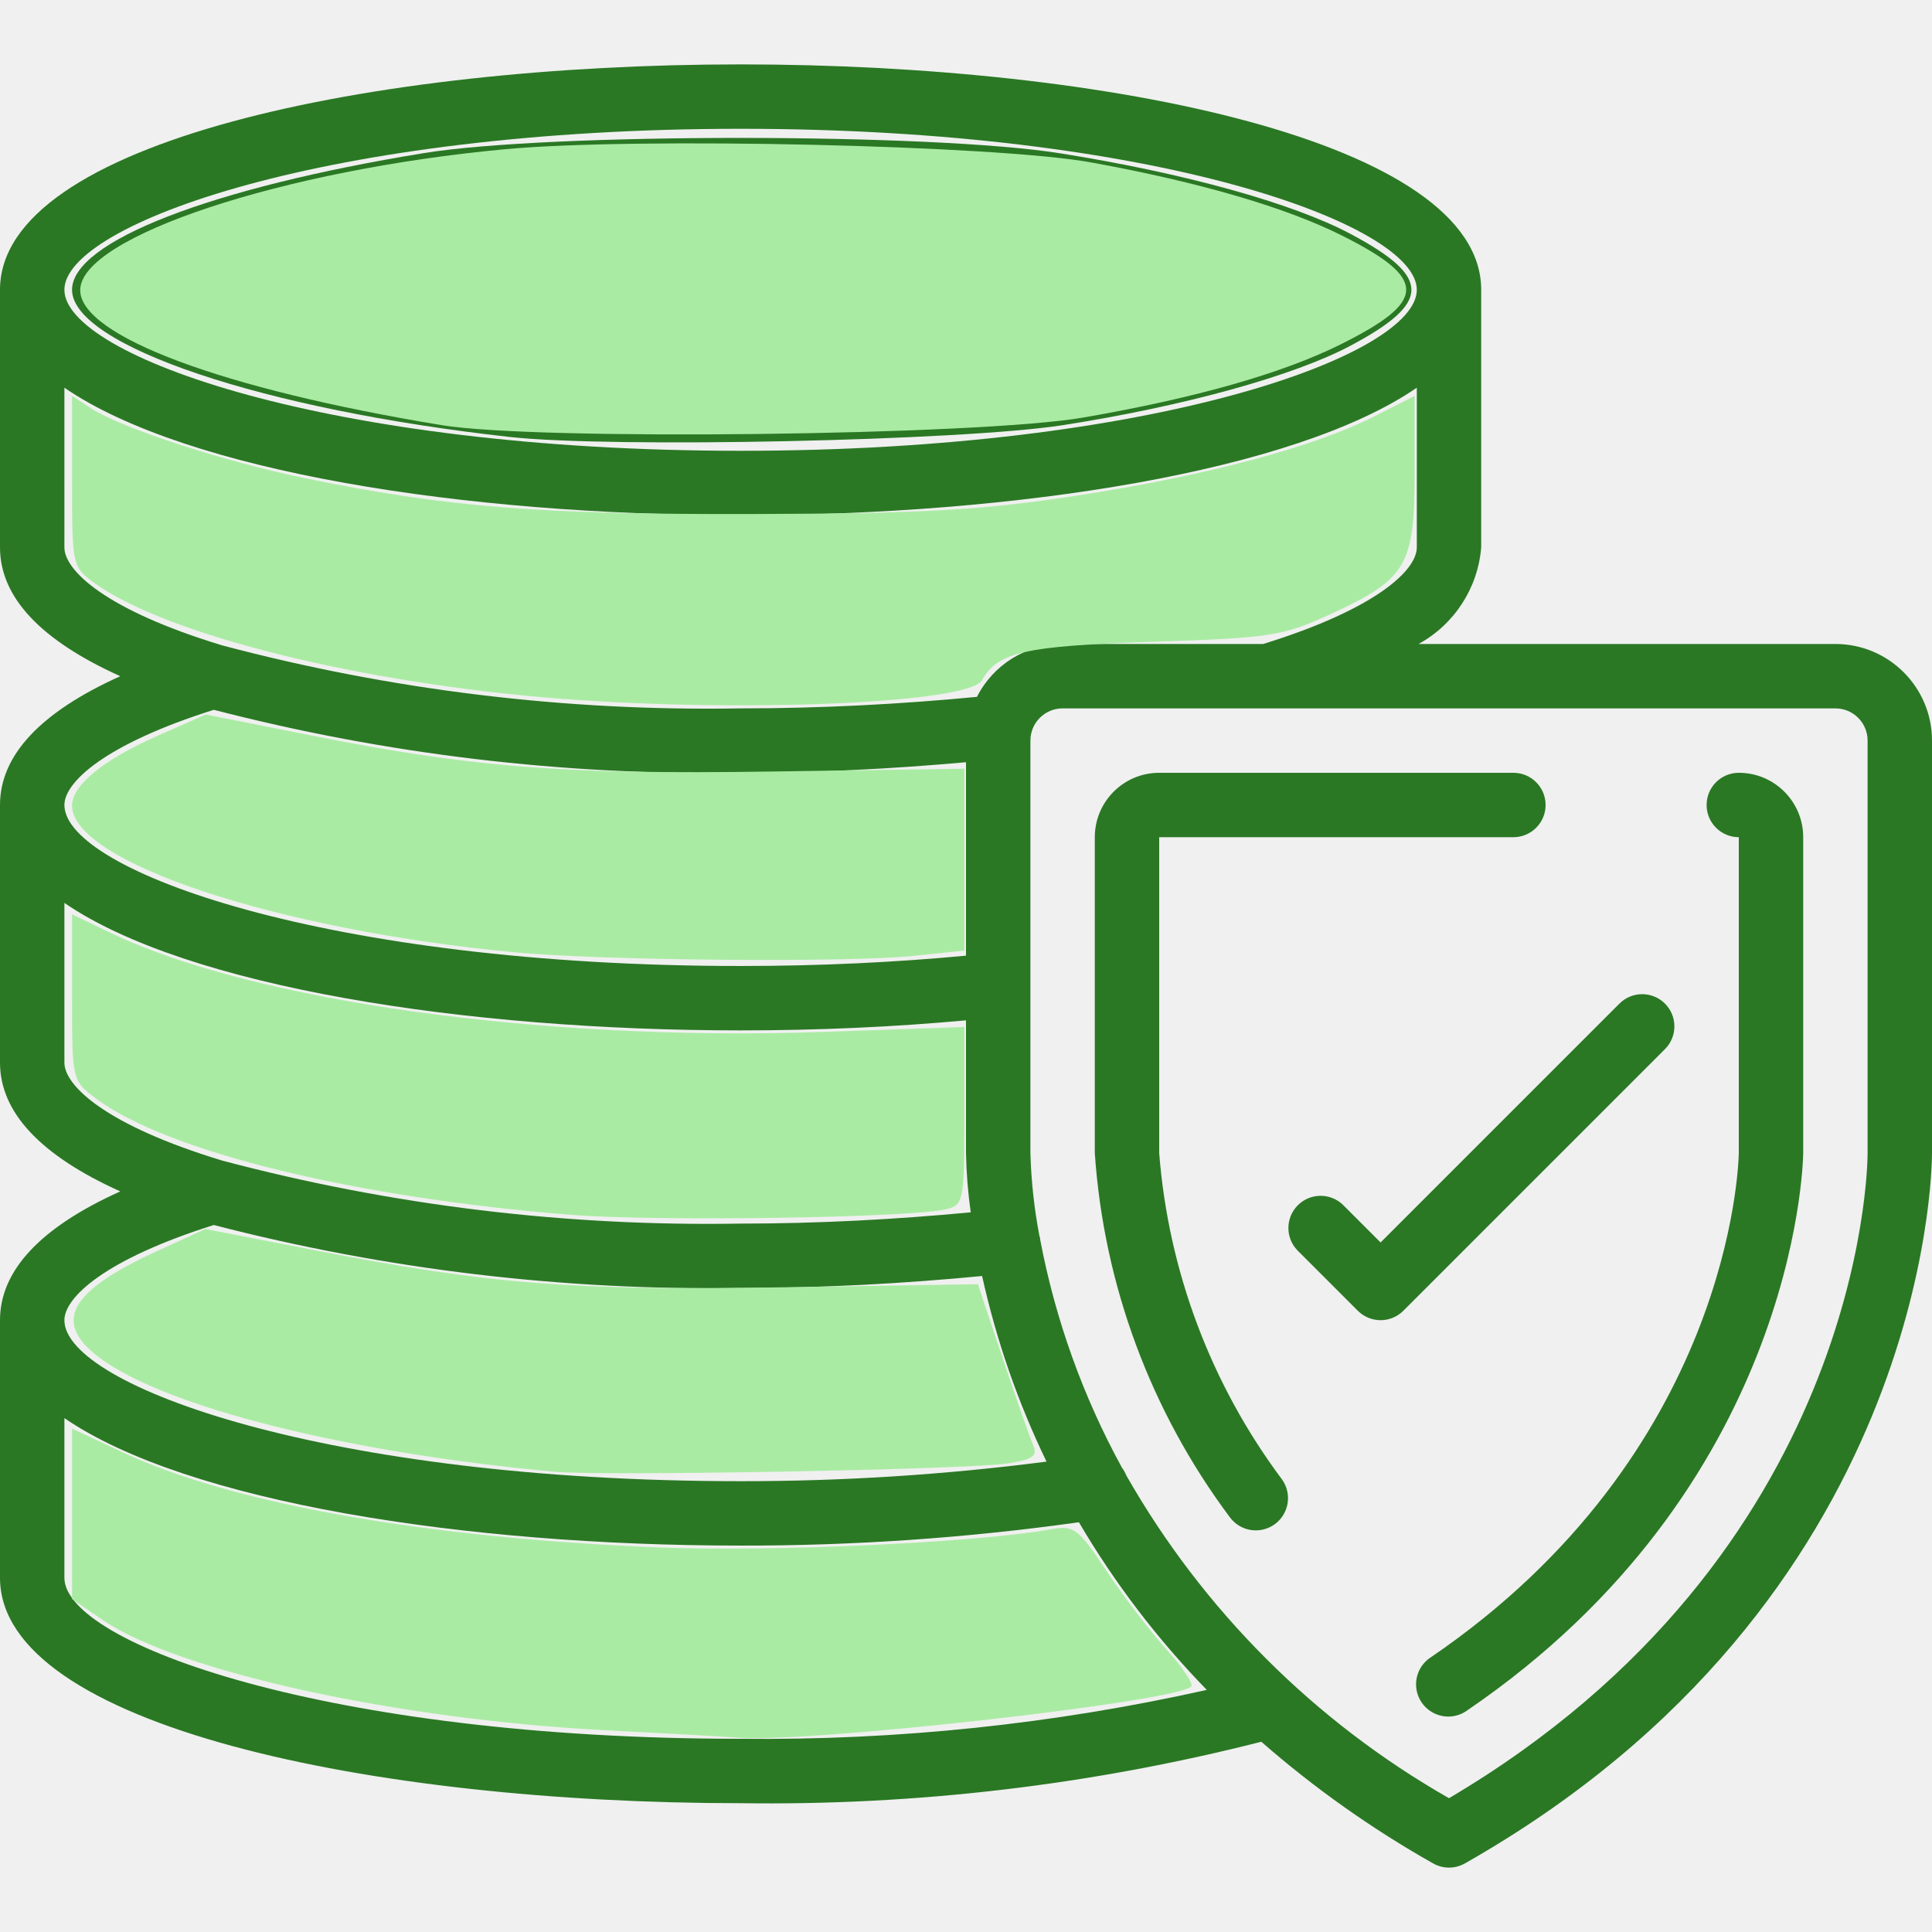
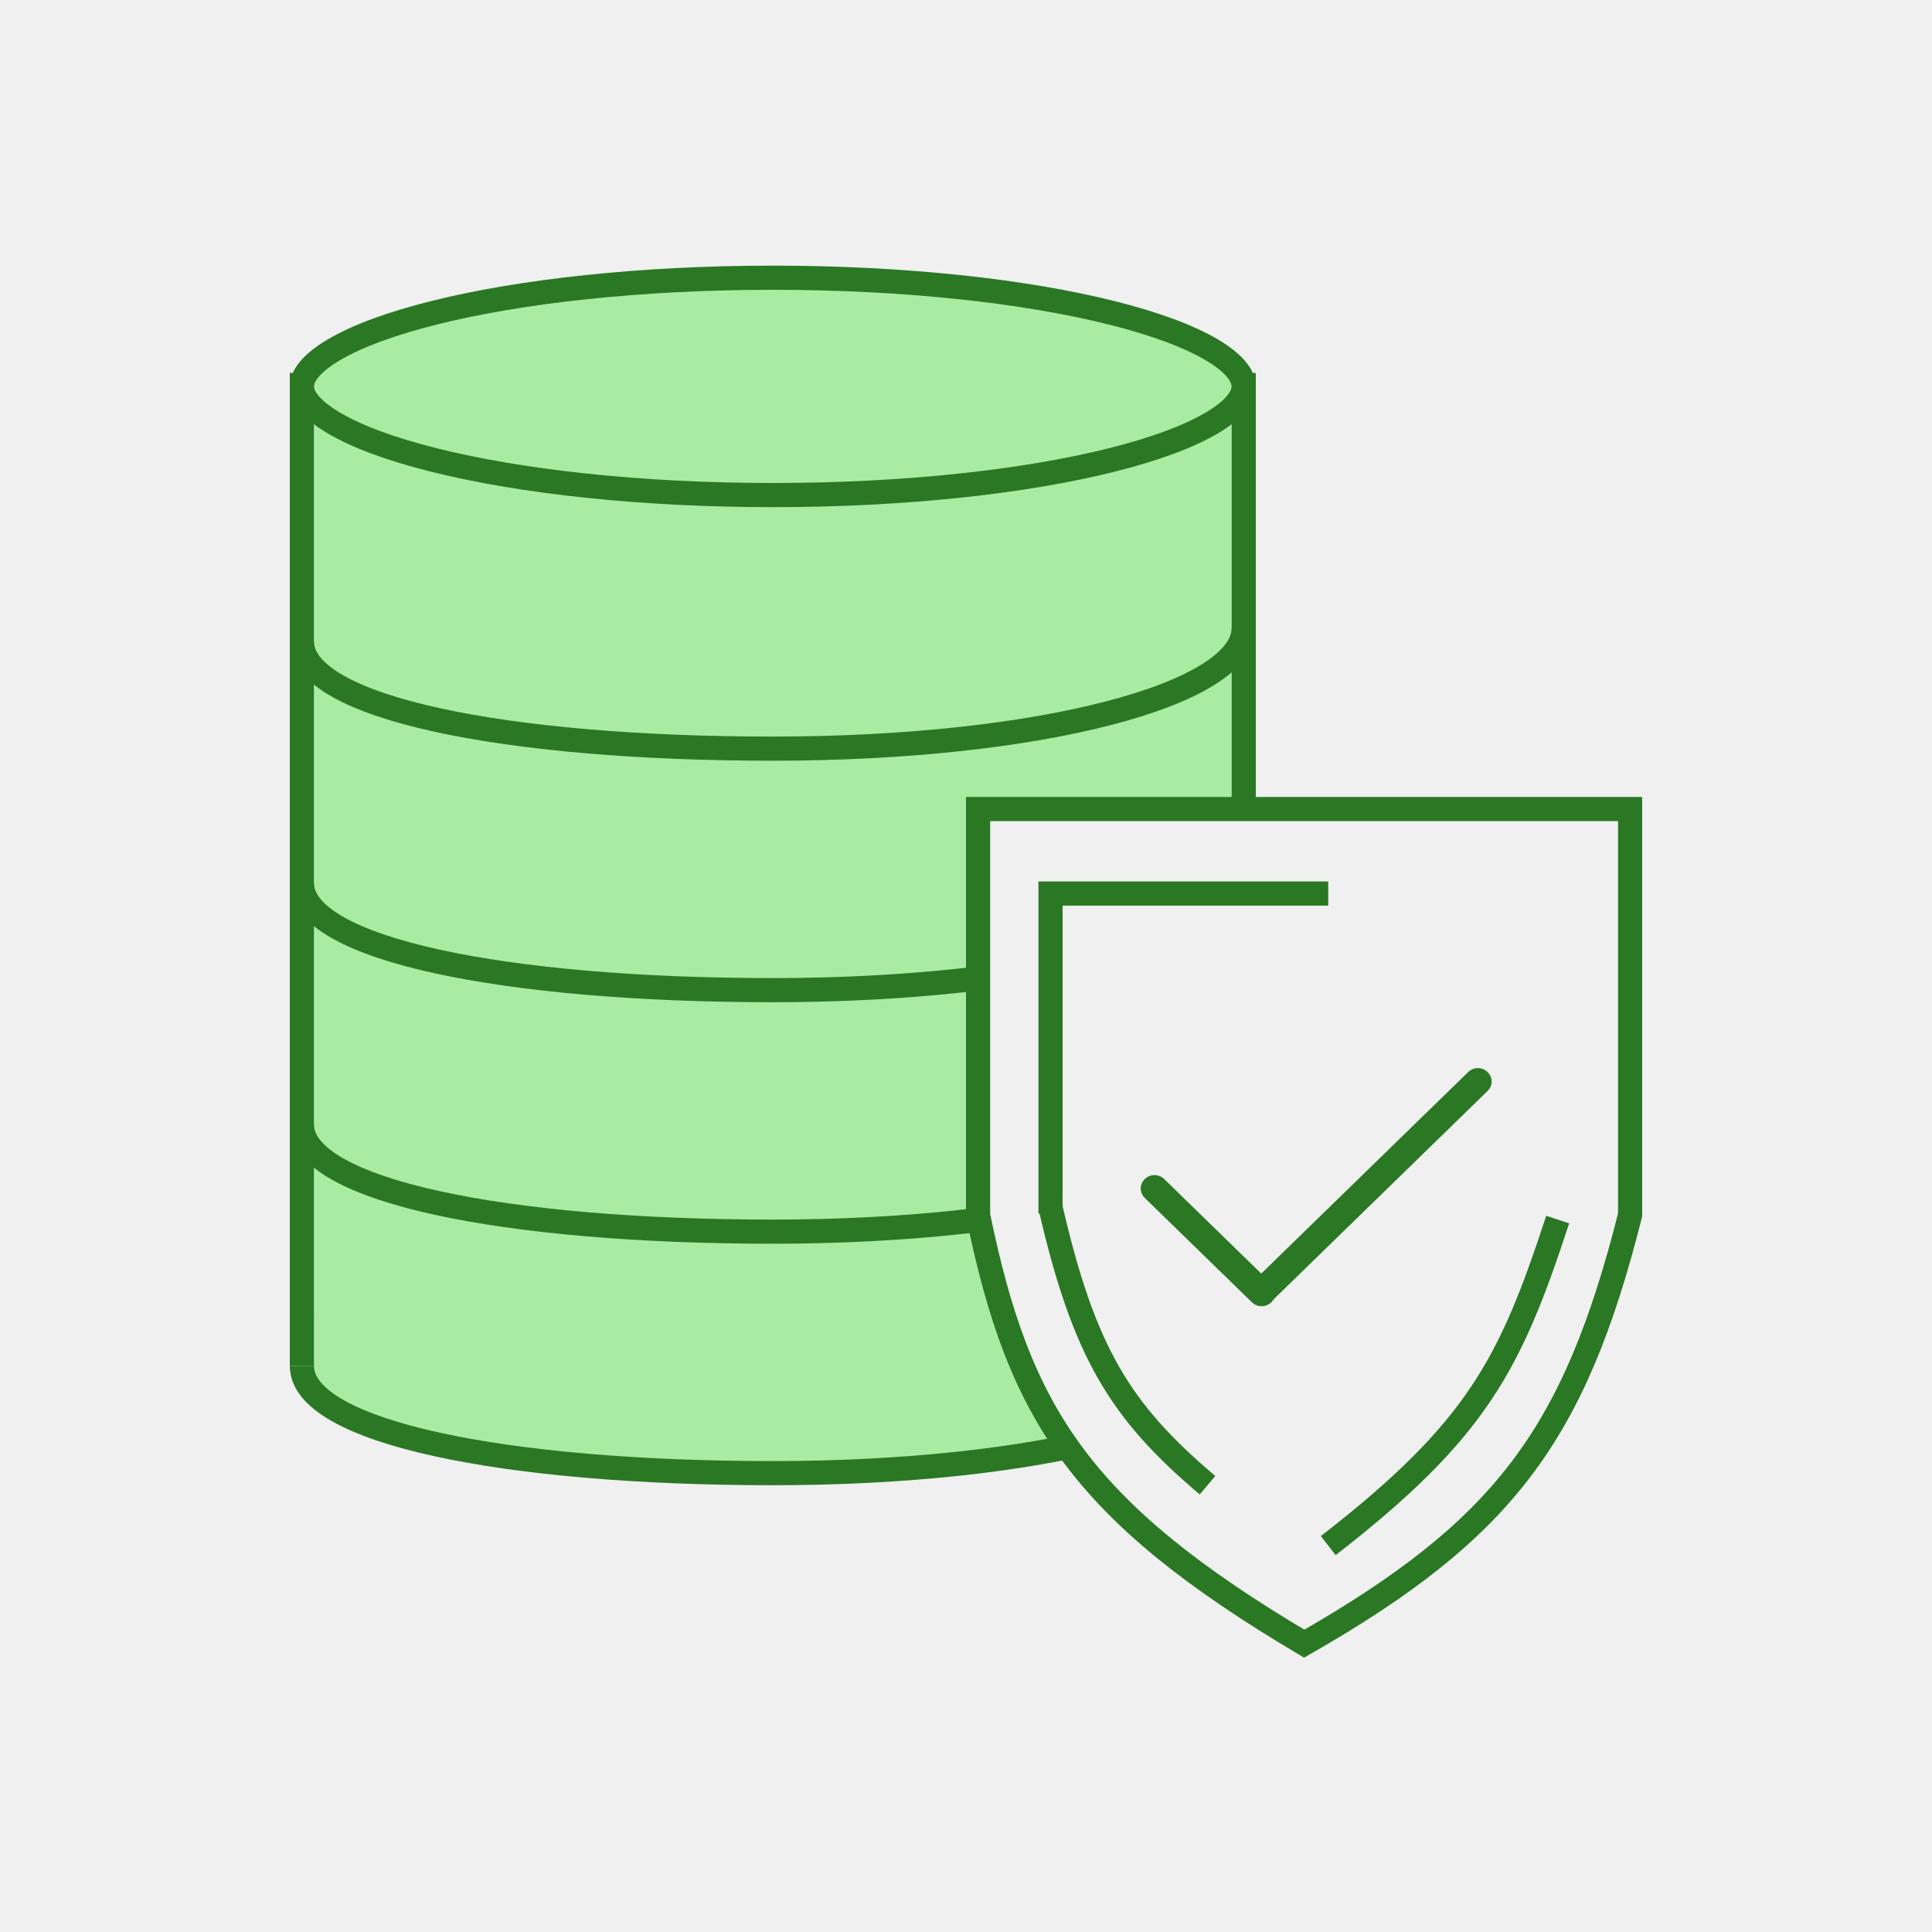
- <svg xmlns="http://www.w3.org/2000/svg" version="1.1" id="Capa_1" x="0px" y="0px" viewBox="0 0 512 512" style="enable-background:new 0 0 512 512;" xml:space="preserve">
-   <defs id="defs2086" />
-   <g id="g2051" style="fill:#2a7824;fill-opacity:1">
-     <g id="g2049" style="fill:#2a7824;fill-opacity:1">
-       <g id="g2047" style="fill:#2a7824;fill-opacity:1">
-         <path d="M486.4,170.664H375.927c9.492-5.194,15.733-14.815,16.606-25.6V76.798c0-39.253-98.731-59.733-196.267-59.733     S0,37.544,0,76.798v68.267c0,13.193,10.761,24.619,31.872,34.133C10.761,188.712,0,200.147,0,213.331v68.267     c0,13.193,10.761,24.619,31.872,34.133C10.761,325.246,0,336.68,0,349.864v68.267c0,39.253,98.731,59.733,196.267,59.733     c46.513,0.664,92.911-4.81,137.993-16.282c14.035,12.272,29.29,23.074,45.525,32.239c2.614,1.485,5.817,1.485,8.431,0     C510.592,424.369,512,310.432,512,305.611V196.264C512,182.126,500.539,170.664,486.4,170.664z M196.267,34.131     c109.389,0,179.2,25.267,179.2,42.667s-69.811,42.667-179.2,42.667s-179.2-25.267-179.2-42.667S86.878,34.131,196.267,34.131z      M17.067,145.064v-42.317c32.427,22.263,106.129,33.783,179.2,33.783s146.773-11.52,179.2-33.783v42.317     c0,6.042-10.752,16.324-40.713,25.6H281.6c-9.598,0.034-18.366,5.447-22.699,14.012c-20.412,1.954-41.412,3.055-62.635,3.055     c-46.347,0.805-92.582-4.815-137.387-16.7C28.015,161.662,17.067,151.191,17.067,145.064z M56.653,188.107     c45.58,11.791,92.538,17.405,139.614,16.691c20.207,0,40.192-1.058,59.733-2.799v51.26c-18.842,1.783-38.844,2.739-59.733,2.739     c-109.389,0-179.2-25.267-179.2-42.667C17.067,207.358,27.605,197.28,56.653,188.107z M17.067,281.598v-42.317     c32.427,22.263,106.129,33.783,179.2,33.783c20.83,0,40.832-0.93,59.733-2.662v35.209c0.103,5.243,0.522,10.475,1.254,15.667     c-19.772,1.869-40.107,2.987-60.988,2.987c-46.347,0.805-92.582-4.815-137.387-16.7     C28.015,298.195,17.067,287.725,17.067,281.598z M56.653,324.64c45.58,11.791,92.538,17.405,139.614,16.691     c21.845,0,43.247-1.178,64-3.174c3.766,17.001,9.493,33.507,17.067,49.186c-26.882,3.477-53.961,5.21-81.067,5.188     c-109.389,0-179.2-25.267-179.2-42.667C17.067,343.891,27.605,333.813,56.653,324.64z M196.267,460.798     c-109.389,0-179.2-25.267-179.2-42.667v-42.317c32.427,22.263,106.129,33.783,179.2,33.783     c29.992,0.051,59.95-2.016,89.651-6.187c9.473,16.119,20.853,31.037,33.894,44.433     C279.267,456.906,237.81,461.253,196.267,460.798z M494.933,305.602c0,4.361-1.647,106.385-110.933,170.94     c-35.669-20.34-65.213-49.895-85.538-85.572c-0.277-0.712-0.654-1.381-1.118-1.988c-10.369-18.932-17.695-39.378-21.709-60.587     c0-0.102,0-0.196,0-0.299c0-0.102-0.145-0.367-0.179-0.572c-1.382-7.229-2.181-14.557-2.389-21.914V196.264     c0-4.713,3.82-8.533,8.533-8.533h204.8c4.713,0,8.533,3.82,8.533,8.533V305.602z" id="path2039" style="fill:#2a7824;fill-opacity:1" />
-         <path d="M460.8,204.798c-4.713,0-8.533,3.82-8.533,8.533s3.821,8.533,8.533,8.533v83.627c-0.051,3.217-2.176,79.548-81.604,133.7     c-2.612,1.677-4.108,4.641-3.904,7.739s2.073,5.841,4.882,7.163c2.809,1.322,6.115,1.013,8.631-0.805     c86.656-59.051,89.003-143.957,89.062-147.678v-83.746C477.867,212.439,470.226,204.798,460.8,204.798z" id="path2041" style="fill:#2a7824;fill-opacity:1" />
-         <path d="M307.2,305.611v-83.746h93.867c4.713,0,8.533-3.82,8.533-8.533s-3.82-8.533-8.533-8.533H307.2     c-9.426,0-17.067,7.641-17.067,17.067v83.746c2.396,34.912,14.81,68.392,35.755,96.427c2.766,3.817,8.104,4.669,11.921,1.903     c3.817-2.766,4.669-8.104,1.903-11.921C320.929,366.866,309.656,336.906,307.2,305.611z" id="path2043" style="fill:#2a7824;fill-opacity:1" />
-         <path d="M441.233,265.965c-3.332-3.331-8.734-3.331-12.066,0l-63.3,63.3l-9.967-9.967c-3.348-3.234-8.671-3.188-11.962,0.104     c-3.292,3.292-3.338,8.614-0.104,11.962l16,16c3.332,3.331,8.734,3.331,12.066,0l69.333-69.333     C444.564,274.699,444.564,269.297,441.233,265.965z" id="path2045" style="fill:#2a7824;fill-opacity:1" />
-       </g>
-     </g>
-   </g>
-   <g id="g2053">
- </g>
-   <g id="g2055">
- </g>
-   <g id="g2057">
- </g>
-   <g id="g2059">
- </g>
-   <g id="g2061">
- </g>
-   <g id="g2063">
- </g>
-   <g id="g2065">
- </g>
-   <g id="g2067">
- </g>
-   <g id="g2069">
- </g>
-   <g id="g2071">
- </g>
-   <g id="g2073">
- </g>
-   <g id="g2075">
- </g>
-   <g id="g2077">
- </g>
-   <g id="g2079">
- </g>
-   <g id="g2081">
- </g>
-   <path style="opacity:1;fill:#2a7824;fill-opacity:1;stroke-width:2.169" d="M 135.159,115.805 C 69.886,108.616 19.092,91.546 19.092,76.8 c 0,-12.77 36.654,-27.007 93.288,-36.234 33.011,-5.378 134.444,-5.351 168.45,0.046 32.98,5.233 61.795,13.231 77.143,21.412 21.426,11.42 21.417,18.137 -0.037,29.573 -15.041,8.017 -44.291,16.096 -76.336,21.085 -26.549,4.133 -119.307,6.112 -146.441,3.123 z" id="path2633" />
-   <path style="opacity:1;fill:#aaeba4;fill-opacity:1;stroke-width:2.169" d="M 117.138,112.683 C 59.06,103.145 21.261,89.031 21.261,76.882 c 0,-14.118 53.717,-31.907 112.812,-37.357 34.822,-3.212 129.989,-1.049 155.12,3.525 28.741,5.231 51.729,11.95 66.663,19.485 22.569,11.386 22.43,17.286 -0.678,28.78 -15.409,7.665 -38.519,14.224 -68.155,19.346 -27.549,4.761 -144.714,6.155 -169.886,2.021 z" id="path2635" />
-   <path style="opacity:1;fill:#aaeba4;fill-opacity:1;stroke-width:2.169" d="M 148.176,185.139 C 95.951,181.078 44.451,168.325 25.351,154.724 c -6.216,-4.426 -6.259,-4.614 -6.259,-27.139 v -22.682 l 5.04,3.302 c 7.933,5.198 35.164,14.092 56.66,18.507 37.466,7.694 61.901,9.657 118.367,9.508 45.38,-0.12 60.851,-0.993 86.09,-4.862 34.358,-5.266 62.819,-12.838 78.916,-20.995 l 10.723,-5.434 v 20.354 c 0,24.612 -2.1,28.163 -22.12,37.398 -12.748,5.88 -15.958,6.382 -47.303,7.4 -33.944,1.102 -41.041,2.703 -45.242,10.21 -3.393,6.064 -63.162,8.65 -112.046,4.848 z" id="path2637" />
-   <path style="opacity:1;fill:#aaeba4;fill-opacity:1;stroke-width:2.169" d="M 136.244,252.362 C 73.334,246.409 19.092,228.405 19.092,213.478 c 0,-5.363 8.279,-12.12 22.619,-18.462 l 12.812,-5.666 27.301,5.427 c 43.355,8.619 67.109,10.496 122.559,9.686 l 51.185,-0.748 -10e-4,24.098 -0.001,24.098 -13.335,1.394 c -17.599,1.839 -82.708,1.26 -105.987,-0.943 z" id="path2639" />
-   <path style="opacity:1;fill:#aaeba4;fill-opacity:1;stroke-width:2.169" d="M 151.431,321.952 C 94.278,317.415 44.625,305.302 25.639,291.266 c -6.537,-4.833 -6.548,-4.877 -6.548,-26.896 v -22.055 l 10.451,5.002 c 37.815,18.098 114.533,28.735 188.6,26.15 l 37.424,-1.306 v 23.576 c 0,22.658 -0.19,23.621 -4.881,24.738 -9.488,2.259 -76.781,3.261 -99.254,1.477 z" id="path2643" />
-   <path style="opacity:1;fill:#aaeba4;fill-opacity:1;stroke-width:2.169" d="M 147.092,390.034 C 91.893,385.002 43.501,372.84 26.142,359.637 13.888,350.316 18.367,342.197 41.64,331.542 l 12.773,-5.848 29.526,5.728 c 46.076,8.939 67.469,10.623 123.583,9.725 l 51.631,-0.826 6.551,19.561 c 3.603,10.759 7.25,21.156 8.104,23.105 1.242,2.834 -0.103,3.802 -6.717,4.833 -10.438,1.627 -106.915,3.407 -119.999,2.214 z" id="path2647" />
-   <path style="opacity:1;fill:#aaeba4;fill-opacity:1;stroke-width:2.169" d="M 160.008,458.506 C 105.094,455.657 47.152,442.919 27.227,429.316 l -8.136,-5.554 v -22.587 -22.587 l 13.731,6.425 c 28.938,13.542 80.351,22.613 142.143,25.078 30.221,1.206 84.24,-1.308 103.507,-4.816 6.124,-1.115 7.257,-0.271 14.712,10.956 4.442,6.691 11.6,16.064 15.906,20.831 4.306,4.766 7.277,9.219 6.602,9.894 -4.106,4.106 -103.529,15.217 -120.872,13.508 -1.79,-0.176 -17.456,-1.057 -34.813,-1.958 z" id="path2649" />
-   <path style="opacity:1;fill:#2a78ff;fill-opacity:0;stroke-width:2.169" d="m 369.347,464.921 c -5.901,-3.7 -20.981,-17.149 -33.509,-29.888 -25.331,-25.756 -37.036,-43.972 -49.496,-77.031 -9.032,-23.963 -10.461,-41.293 -9.545,-115.778 l 0.62,-50.441 h 107.01 107.01 l 1.558,34.774 c 4.746,105.923 -8.193,152.863 -56.096,203.511 -19.56,20.681 -45.68,41.58 -51.966,41.58 -2.671,0 -9.685,-3.027 -15.587,-6.727 z m 35.313,-22.064 c 21.75,-17.536 43.673,-44.985 55.743,-69.794 15.854,-32.585 16.582,-36.642 17.946,-99.924 1.201,-55.733 1.159,-56.478 -3.551,-62.373 -5.033,-6.299 -12.38,-7.681 -19.781,-3.72 -4.92,2.633 -5.498,9.16 -1.131,12.784 4.9,4.066 5.788,19.915 3.778,67.411 -1.796,42.451 -2.191,45.264 -8.668,61.831 -10.001,25.578 -22.082,42.675 -49.539,70.104 -23.921,23.897 -27.345,29.303 -21.966,34.683 4.837,4.837 10.238,2.65 27.168,-11 z m -63.731,-41.041 c 1.515,-2.401 -1.544,-10.509 -11.385,-30.183 -16.448,-32.881 -18.675,-44.216 -20.739,-105.544 l -1.479,-43.932 H 358.463 409.6 v -8.781 -8.781 l -56.333,0.645 c -50.706,0.581 -56.72,1.033 -60.203,4.526 -3.507,3.516 -3.867,8.913 -3.836,57.492 0.034,53.766 1.356,66.165 9.011,84.516 1.615,3.872 2.917,7.538 2.893,8.145 -0.074,1.853 17.046,34.481 20.004,38.124 6.541,8.057 15.959,9.852 19.794,3.773 z m 31.355,-54.766 c 3.222,-1.708 20.35,-17.676 38.062,-35.484 28.05,-28.202 32.247,-33.328 32.542,-39.741 0.3,-6.514 -0.347,-7.442 -5.607,-8.048 -5.098,-0.587 -10.527,3.808 -38.059,30.813 l -32.113,31.497 -6.415,-5.243 c -10.907,-8.914 -22.582,-5.245 -19.711,6.195 1.35,5.377 19.09,23.118 23.118,23.118 1.279,0 4.962,-1.398 8.184,-3.106 z" id="path2655" />
-   <path style="opacity:1;fill:#2a78ff;fill-opacity:0;stroke-width:2.169" d="m 369.347,464.921 c -5.901,-3.7 -20.981,-17.149 -33.509,-29.888 -25.331,-25.756 -37.036,-43.972 -49.496,-77.031 -9.032,-23.963 -10.461,-41.293 -9.545,-115.778 l 0.62,-50.441 h 107.01 107.01 l 1.558,34.774 c 4.746,105.923 -8.193,152.863 -56.096,203.511 -19.56,20.681 -45.68,41.58 -51.966,41.58 -2.671,0 -9.685,-3.027 -15.587,-6.727 z m 35.313,-22.064 c 21.75,-17.536 43.673,-44.985 55.743,-69.794 15.854,-32.585 16.582,-36.642 17.946,-99.924 1.201,-55.733 1.159,-56.478 -3.551,-62.373 -5.033,-6.299 -12.38,-7.681 -19.781,-3.72 -4.92,2.633 -5.498,9.16 -1.131,12.784 4.9,4.066 5.788,19.915 3.778,67.411 -1.796,42.451 -2.191,45.264 -8.668,61.831 -10.001,25.578 -22.082,42.675 -49.539,70.104 -23.921,23.897 -27.345,29.303 -21.966,34.683 4.837,4.837 10.238,2.65 27.168,-11 z m -63.731,-41.041 c 1.515,-2.401 -1.544,-10.509 -11.385,-30.183 -16.448,-32.881 -18.675,-44.216 -20.739,-105.544 l -1.479,-43.932 H 358.463 409.6 v -8.781 -8.781 l -56.333,0.645 c -50.706,0.581 -56.72,1.033 -60.203,4.526 -3.507,3.516 -3.867,8.913 -3.836,57.492 0.034,53.766 1.356,66.165 9.011,84.516 1.615,3.872 2.917,7.538 2.893,8.145 -0.074,1.853 17.046,34.481 20.004,38.124 6.541,8.057 15.959,9.852 19.794,3.773 z m 31.355,-54.766 c 3.222,-1.708 20.35,-17.676 38.062,-35.484 28.05,-28.202 32.247,-33.328 32.542,-39.741 0.3,-6.514 -0.347,-7.442 -5.607,-8.048 -5.098,-0.587 -10.527,3.808 -38.059,30.813 l -32.113,31.497 -6.415,-5.243 c -10.907,-8.914 -22.582,-5.245 -19.711,6.195 1.35,5.377 19.09,23.118 23.118,23.118 1.279,0 4.962,-1.398 8.184,-3.106 z" id="path2657" />
-   <path style="opacity:0;fill:#2a78ff;fill-opacity:0;stroke-width:2.169" d="m 369.347,464.921 c -5.901,-3.7 -20.981,-17.149 -33.509,-29.888 -25.331,-25.756 -37.036,-43.972 -49.496,-77.031 -9.032,-23.963 -10.461,-41.293 -9.545,-115.778 l 0.62,-50.441 h 107.01 107.01 l 1.558,34.774 c 4.746,105.923 -8.193,152.863 -56.096,203.511 -19.56,20.681 -45.68,41.58 -51.966,41.58 -2.671,0 -9.685,-3.027 -15.587,-6.727 z m 35.313,-22.064 c 21.75,-17.536 43.673,-44.985 55.743,-69.794 15.854,-32.585 16.582,-36.642 17.946,-99.924 1.201,-55.733 1.159,-56.478 -3.551,-62.373 -5.033,-6.299 -12.38,-7.681 -19.781,-3.72 -4.92,2.633 -5.498,9.16 -1.131,12.784 4.9,4.066 5.788,19.915 3.778,67.411 -1.796,42.451 -2.191,45.264 -8.668,61.831 -10.001,25.578 -22.082,42.675 -49.539,70.104 -23.921,23.897 -27.345,29.303 -21.966,34.683 4.837,4.837 10.238,2.65 27.168,-11 z m -63.731,-41.041 c 1.515,-2.401 -1.544,-10.509 -11.385,-30.183 -16.448,-32.881 -18.675,-44.216 -20.739,-105.544 l -1.479,-43.932 H 358.463 409.6 v -8.781 -8.781 l -56.333,0.645 c -50.706,0.581 -56.72,1.033 -60.203,4.526 -3.507,3.516 -3.867,8.913 -3.836,57.492 0.034,53.766 1.356,66.165 9.011,84.516 1.615,3.872 2.917,7.538 2.893,8.145 -0.074,1.853 17.046,34.481 20.004,38.124 6.541,8.057 15.959,9.852 19.794,3.773 z m 31.355,-54.766 c 3.222,-1.708 20.35,-17.676 38.062,-35.484 28.05,-28.202 32.247,-33.328 32.542,-39.741 0.3,-6.514 -0.347,-7.442 -5.607,-8.048 -5.098,-0.587 -10.527,3.808 -38.059,30.813 l -32.113,31.497 -6.415,-5.243 c -10.907,-8.914 -22.582,-5.245 -19.711,6.195 1.35,5.377 19.09,23.118 23.118,23.118 1.279,0 4.962,-1.398 8.184,-3.106 z" id="path2659" />
-   <path style="opacity:0;fill:#2a78ff;fill-opacity:0;stroke-width:2.169" d="m 369.347,464.921 c -5.901,-3.7 -20.981,-17.149 -33.509,-29.888 -25.331,-25.756 -37.036,-43.972 -49.496,-77.031 -9.032,-23.963 -10.461,-41.293 -9.545,-115.778 l 0.62,-50.441 h 107.01 107.01 l 1.558,34.774 c 4.746,105.923 -8.193,152.863 -56.096,203.511 -19.56,20.681 -45.68,41.58 -51.966,41.58 -2.671,0 -9.685,-3.027 -15.587,-6.727 z m 35.313,-22.064 c 21.75,-17.536 43.673,-44.985 55.743,-69.794 15.854,-32.585 16.582,-36.642 17.946,-99.924 1.201,-55.733 1.159,-56.478 -3.551,-62.373 -5.033,-6.299 -12.38,-7.681 -19.781,-3.72 -4.92,2.633 -5.498,9.16 -1.131,12.784 4.9,4.066 5.788,19.915 3.778,67.411 -1.796,42.451 -2.191,45.264 -8.668,61.831 -10.001,25.578 -22.082,42.675 -49.539,70.104 -23.921,23.897 -27.345,29.303 -21.966,34.683 4.837,4.837 10.238,2.65 27.168,-11 z m -63.731,-41.041 c 1.515,-2.401 -1.544,-10.509 -11.385,-30.183 -16.448,-32.881 -18.675,-44.216 -20.739,-105.544 l -1.479,-43.932 H 358.463 409.6 v -8.781 -8.781 l -56.333,0.645 c -50.706,0.581 -56.72,1.033 -60.203,4.526 -3.507,3.516 -3.867,8.913 -3.836,57.492 0.034,53.766 1.356,66.165 9.011,84.516 1.615,3.872 2.917,7.538 2.893,8.145 -0.074,1.853 17.046,34.481 20.004,38.124 6.541,8.057 15.959,9.852 19.794,3.773 z m 31.355,-54.766 c 3.222,-1.708 20.35,-17.676 38.062,-35.484 28.05,-28.202 32.247,-33.328 32.542,-39.741 0.3,-6.514 -0.347,-7.442 -5.607,-8.048 -5.098,-0.587 -10.527,3.808 -38.059,30.813 l -32.113,31.497 -6.415,-5.243 c -10.907,-8.914 -22.582,-5.245 -19.711,6.195 1.35,5.377 19.09,23.118 23.118,23.118 1.279,0 4.962,-1.398 8.184,-3.106 z" id="path2661" />
-   <path style="opacity:0;fill:#2a78ff;fill-opacity:0;stroke-width:2.169" d="m 369.347,464.921 c -5.901,-3.7 -20.981,-17.149 -33.509,-29.888 -25.331,-25.756 -37.036,-43.972 -49.496,-77.031 -9.032,-23.963 -10.461,-41.293 -9.545,-115.778 l 0.62,-50.441 h 107.01 107.01 l 1.558,34.774 c 4.746,105.923 -8.193,152.863 -56.096,203.511 -19.56,20.681 -45.68,41.58 -51.966,41.58 -2.671,0 -9.685,-3.027 -15.587,-6.727 z m 35.313,-22.064 c 21.75,-17.536 43.673,-44.985 55.743,-69.794 15.854,-32.585 16.582,-36.642 17.946,-99.924 1.201,-55.733 1.159,-56.478 -3.551,-62.373 -5.033,-6.299 -12.38,-7.681 -19.781,-3.72 -4.92,2.633 -5.498,9.16 -1.131,12.784 4.9,4.066 5.788,19.915 3.778,67.411 -1.796,42.451 -2.191,45.264 -8.668,61.831 -10.001,25.578 -22.082,42.675 -49.539,70.104 -23.921,23.897 -27.345,29.303 -21.966,34.683 4.837,4.837 10.238,2.65 27.168,-11 z m -63.731,-41.041 c 1.515,-2.401 -1.544,-10.509 -11.385,-30.183 -16.448,-32.881 -18.675,-44.216 -20.739,-105.544 l -1.479,-43.932 H 358.463 409.6 v -8.781 -8.781 l -56.333,0.645 c -50.706,0.581 -56.72,1.033 -60.203,4.526 -3.507,3.516 -3.867,8.913 -3.836,57.492 0.034,53.766 1.356,66.165 9.011,84.516 1.615,3.872 2.917,7.538 2.893,8.145 -0.074,1.853 17.046,34.481 20.004,38.124 6.541,8.057 15.959,9.852 19.794,3.773 z m 31.355,-54.766 c 3.222,-1.708 20.35,-17.676 38.062,-35.484 28.05,-28.202 32.247,-33.328 32.542,-39.741 0.3,-6.514 -0.347,-7.442 -5.607,-8.048 -5.098,-0.587 -10.527,3.808 -38.059,30.813 l -32.113,31.497 -6.415,-5.243 c -10.907,-8.914 -22.582,-5.245 -19.711,6.195 1.35,5.377 19.09,23.118 23.118,23.118 1.279,0 4.962,-1.398 8.184,-3.106 z" id="path2663" />
-   <path style="opacity:0;fill:#2a78ff;fill-opacity:0;stroke-width:2.169" d="m 369.347,464.921 c -5.901,-3.7 -20.981,-17.149 -33.509,-29.888 -25.331,-25.756 -37.036,-43.972 -49.496,-77.031 -9.032,-23.963 -10.461,-41.293 -9.545,-115.778 l 0.62,-50.441 h 107.01 107.01 l 1.558,34.774 c 4.746,105.923 -8.193,152.863 -56.096,203.511 -19.56,20.681 -45.68,41.58 -51.966,41.58 -2.671,0 -9.685,-3.027 -15.587,-6.727 z m 35.313,-22.064 c 21.75,-17.536 43.673,-44.985 55.743,-69.794 15.854,-32.585 16.582,-36.642 17.946,-99.924 1.201,-55.733 1.159,-56.478 -3.551,-62.373 -5.033,-6.299 -12.38,-7.681 -19.781,-3.72 -4.92,2.633 -5.498,9.16 -1.131,12.784 4.9,4.066 5.788,19.915 3.778,67.411 -1.796,42.451 -2.191,45.264 -8.668,61.831 -10.001,25.578 -22.082,42.675 -49.539,70.104 -23.921,23.897 -27.345,29.303 -21.966,34.683 4.837,4.837 10.238,2.65 27.168,-11 z m -63.731,-41.041 c 1.515,-2.401 -1.544,-10.509 -11.385,-30.183 -16.448,-32.881 -18.675,-44.216 -20.739,-105.544 l -1.479,-43.932 H 358.463 409.6 v -8.781 -8.781 l -56.333,0.645 c -50.706,0.581 -56.72,1.033 -60.203,4.526 -3.507,3.516 -3.867,8.913 -3.836,57.492 0.034,53.766 1.356,66.165 9.011,84.516 1.615,3.872 2.917,7.538 2.893,8.145 -0.074,1.853 17.046,34.481 20.004,38.124 6.541,8.057 15.959,9.852 19.794,3.773 z m 31.355,-54.766 c 3.222,-1.708 20.35,-17.676 38.062,-35.484 28.05,-28.202 32.247,-33.328 32.542,-39.741 0.3,-6.514 -0.347,-7.442 -5.607,-8.048 -5.098,-0.587 -10.527,3.808 -38.059,30.813 l -32.113,31.497 -6.415,-5.243 c -10.907,-8.914 -22.582,-5.245 -19.711,6.195 1.35,5.377 19.09,23.118 23.118,23.118 1.279,0 4.962,-1.398 8.184,-3.106 z" id="path2665" />
-   <path style="opacity:0;fill:#2a78ff;fill-opacity:0;stroke-width:2.169" d="m 369.347,464.921 c -5.901,-3.7 -20.981,-17.149 -33.509,-29.888 -25.331,-25.756 -37.036,-43.972 -49.496,-77.031 -9.032,-23.963 -10.461,-41.293 -9.545,-115.778 l 0.62,-50.441 h 107.01 107.01 l 1.558,34.774 c 4.746,105.923 -8.193,152.863 -56.096,203.511 -19.56,20.681 -45.68,41.58 -51.966,41.58 -2.671,0 -9.685,-3.027 -15.587,-6.727 z m 35.313,-22.064 c 21.75,-17.536 43.673,-44.985 55.743,-69.794 15.854,-32.585 16.582,-36.642 17.946,-99.924 1.201,-55.733 1.159,-56.478 -3.551,-62.373 -5.033,-6.299 -12.38,-7.681 -19.781,-3.72 -4.92,2.633 -5.498,9.16 -1.131,12.784 4.9,4.066 5.788,19.915 3.778,67.411 -1.796,42.451 -2.191,45.264 -8.668,61.831 -10.001,25.578 -22.082,42.675 -49.539,70.104 -23.921,23.897 -27.345,29.303 -21.966,34.683 4.837,4.837 10.238,2.65 27.168,-11 z m -63.731,-41.041 c 1.515,-2.401 -1.544,-10.509 -11.385,-30.183 -16.448,-32.881 -18.675,-44.216 -20.739,-105.544 l -1.479,-43.932 H 358.463 409.6 v -8.781 -8.781 l -56.333,0.645 c -50.706,0.581 -56.72,1.033 -60.203,4.526 -3.507,3.516 -3.867,8.913 -3.836,57.492 0.034,53.766 1.356,66.165 9.011,84.516 1.615,3.872 2.917,7.538 2.893,8.145 -0.074,1.853 17.046,34.481 20.004,38.124 6.541,8.057 15.959,9.852 19.794,3.773 z m 31.355,-54.766 c 3.222,-1.708 20.35,-17.676 38.062,-35.484 28.05,-28.202 32.247,-33.328 32.542,-39.741 0.3,-6.514 -0.347,-7.442 -5.607,-8.048 -5.098,-0.587 -10.527,3.808 -38.059,30.813 l -32.113,31.497 -6.415,-5.243 c -10.907,-8.914 -22.582,-5.245 -19.711,6.195 1.35,5.377 19.09,23.118 23.118,23.118 1.279,0 4.962,-1.398 8.184,-3.106 z" id="path2667" />
-   <path style="opacity:0;fill:#2a78ff;fill-opacity:0;stroke-width:2.169" d="m 369.347,464.921 c -5.901,-3.7 -20.981,-17.149 -33.509,-29.888 -25.331,-25.756 -37.036,-43.972 -49.496,-77.031 -9.032,-23.963 -10.461,-41.293 -9.545,-115.778 l 0.62,-50.441 h 107.01 107.01 l 1.558,34.774 c 4.746,105.923 -8.193,152.863 -56.096,203.511 -19.56,20.681 -45.68,41.58 -51.966,41.58 -2.671,0 -9.685,-3.027 -15.587,-6.727 z m 35.313,-22.064 c 21.75,-17.536 43.673,-44.985 55.743,-69.794 15.854,-32.585 16.582,-36.642 17.946,-99.924 1.201,-55.733 1.159,-56.478 -3.551,-62.373 -5.033,-6.299 -12.38,-7.681 -19.781,-3.72 -4.92,2.633 -5.498,9.16 -1.131,12.784 4.9,4.066 5.788,19.915 3.778,67.411 -1.796,42.451 -2.191,45.264 -8.668,61.831 -10.001,25.578 -22.082,42.675 -49.539,70.104 -23.921,23.897 -27.345,29.303 -21.966,34.683 4.837,4.837 10.238,2.65 27.168,-11 z m -63.731,-41.041 c 1.515,-2.401 -1.544,-10.509 -11.385,-30.183 -16.448,-32.881 -18.675,-44.216 -20.739,-105.544 l -1.479,-43.932 H 358.463 409.6 v -8.781 -8.781 l -56.333,0.645 c -50.706,0.581 -56.72,1.033 -60.203,4.526 -3.507,3.516 -3.867,8.913 -3.836,57.492 0.034,53.766 1.356,66.165 9.011,84.516 1.615,3.872 2.917,7.538 2.893,8.145 -0.074,1.853 17.046,34.481 20.004,38.124 6.541,8.057 15.959,9.852 19.794,3.773 z m 31.355,-54.766 c 3.222,-1.708 20.35,-17.676 38.062,-35.484 28.05,-28.202 32.247,-33.328 32.542,-39.741 0.3,-6.514 -0.347,-7.442 -5.607,-8.048 -5.098,-0.587 -10.527,3.808 -38.059,30.813 l -32.113,31.497 -6.415,-5.243 c -10.907,-8.914 -22.582,-5.245 -19.711,6.195 1.35,5.377 19.09,23.118 23.118,23.118 1.279,0 4.962,-1.398 8.184,-3.106 z" id="path2669" />
-   <path style="opacity:0;fill:#ffffff;fill-opacity:0;stroke-width:2.169" d="m 369.347,464.921 c -5.901,-3.7 -20.981,-17.149 -33.509,-29.888 -25.331,-25.756 -37.036,-43.972 -49.496,-77.031 -9.032,-23.963 -10.461,-41.293 -9.545,-115.778 l 0.62,-50.441 h 107.01 107.01 l 1.558,34.774 c 4.746,105.923 -8.193,152.863 -56.096,203.511 -19.56,20.681 -45.68,41.58 -51.966,41.58 -2.671,0 -9.685,-3.027 -15.587,-6.727 z m 35.313,-22.064 c 21.75,-17.536 43.673,-44.985 55.743,-69.794 15.854,-32.585 16.582,-36.642 17.946,-99.924 1.201,-55.733 1.159,-56.478 -3.551,-62.373 -5.033,-6.299 -12.38,-7.681 -19.781,-3.72 -4.92,2.633 -5.498,9.16 -1.131,12.784 4.9,4.066 5.788,19.915 3.778,67.411 -1.796,42.451 -2.191,45.264 -8.668,61.831 -10.001,25.578 -22.082,42.675 -49.539,70.104 -23.921,23.897 -27.345,29.303 -21.966,34.683 4.837,4.837 10.238,2.65 27.168,-11 z m -63.731,-41.041 c 1.515,-2.401 -1.544,-10.509 -11.385,-30.183 -16.448,-32.881 -18.675,-44.216 -20.739,-105.544 l -1.479,-43.932 H 358.463 409.6 v -8.781 -8.781 l -56.333,0.645 c -50.706,0.581 -56.72,1.033 -60.203,4.526 -3.507,3.516 -3.867,8.913 -3.836,57.492 0.034,53.766 1.356,66.165 9.011,84.516 1.615,3.872 2.917,7.538 2.893,8.145 -0.074,1.853 17.046,34.481 20.004,38.124 6.541,8.057 15.959,9.852 19.794,3.773 z m 31.355,-54.766 c 3.222,-1.708 20.35,-17.676 38.062,-35.484 28.05,-28.202 32.247,-33.328 32.542,-39.741 0.3,-6.514 -0.347,-7.442 -5.607,-8.048 -5.098,-0.587 -10.527,3.808 -38.059,30.813 l -32.113,31.497 -6.415,-5.243 c -10.907,-8.914 -22.582,-5.245 -19.711,6.195 1.35,5.377 19.09,23.118 23.118,23.118 1.279,0 4.962,-1.398 8.184,-3.106 z" id="path2671" />
-   <path style="opacity:0;fill:#ffffff;fill-opacity:0;stroke-width:2.169" d="m 369.347,464.921 c -5.901,-3.7 -20.981,-17.149 -33.509,-29.888 -25.331,-25.756 -37.036,-43.972 -49.496,-77.031 -9.032,-23.963 -10.461,-41.293 -9.545,-115.778 l 0.62,-50.441 h 107.01 107.01 l 1.558,34.774 c 4.746,105.923 -8.193,152.863 -56.096,203.511 -19.56,20.681 -45.68,41.58 -51.966,41.58 -2.671,0 -9.685,-3.027 -15.587,-6.727 z m 35.313,-22.064 c 21.75,-17.536 43.673,-44.985 55.743,-69.794 15.854,-32.585 16.582,-36.642 17.946,-99.924 1.201,-55.733 1.159,-56.478 -3.551,-62.373 -5.033,-6.299 -12.38,-7.681 -19.781,-3.72 -4.92,2.633 -5.498,9.16 -1.131,12.784 4.9,4.066 5.788,19.915 3.778,67.411 -1.796,42.451 -2.191,45.264 -8.668,61.831 -10.001,25.578 -22.082,42.675 -49.539,70.104 -23.921,23.897 -27.345,29.303 -21.966,34.683 4.837,4.837 10.238,2.65 27.168,-11 z m -63.731,-41.041 c 1.515,-2.401 -1.544,-10.509 -11.385,-30.183 -16.448,-32.881 -18.675,-44.216 -20.739,-105.544 l -1.479,-43.932 H 358.463 409.6 v -8.781 -8.781 l -56.333,0.645 c -50.706,0.581 -56.72,1.033 -60.203,4.526 -3.507,3.516 -3.867,8.913 -3.836,57.492 0.034,53.766 1.356,66.165 9.011,84.516 1.615,3.872 2.917,7.538 2.893,8.145 -0.074,1.853 17.046,34.481 20.004,38.124 6.541,8.057 15.959,9.852 19.794,3.773 z m 31.355,-54.766 c 3.222,-1.708 20.35,-17.676 38.062,-35.484 28.05,-28.202 32.247,-33.328 32.542,-39.741 0.3,-6.514 -0.347,-7.442 -5.607,-8.048 -5.098,-0.587 -10.527,3.808 -38.059,30.813 l -32.113,31.497 -6.415,-5.243 c -10.907,-8.914 -22.582,-5.245 -19.711,6.195 1.35,5.377 19.09,23.118 23.118,23.118 1.279,0 4.962,-1.398 8.184,-3.106 z" id="path2673" />
-   <path style="opacity:0;fill:#ffffff;fill-opacity:0;stroke-width:2.169" d="m 369.347,464.921 c -5.901,-3.7 -20.981,-17.149 -33.509,-29.888 -25.331,-25.756 -37.036,-43.972 -49.496,-77.031 -9.032,-23.963 -10.461,-41.293 -9.545,-115.778 l 0.62,-50.441 h 107.01 107.01 l 1.558,34.774 c 4.746,105.923 -8.193,152.863 -56.096,203.511 -19.56,20.681 -45.68,41.58 -51.966,41.58 -2.671,0 -9.685,-3.027 -15.587,-6.727 z m 35.313,-22.064 c 21.75,-17.536 43.673,-44.985 55.743,-69.794 15.854,-32.585 16.582,-36.642 17.946,-99.924 1.201,-55.733 1.159,-56.478 -3.551,-62.373 -5.033,-6.299 -12.38,-7.681 -19.781,-3.72 -4.92,2.633 -5.498,9.16 -1.131,12.784 4.9,4.066 5.788,19.915 3.778,67.411 -1.796,42.451 -2.191,45.264 -8.668,61.831 -10.001,25.578 -22.082,42.675 -49.539,70.104 -23.921,23.897 -27.345,29.303 -21.966,34.683 4.837,4.837 10.238,2.65 27.168,-11 z m -63.731,-41.041 c 1.515,-2.401 -1.544,-10.509 -11.385,-30.183 -16.448,-32.881 -18.675,-44.216 -20.739,-105.544 l -1.479,-43.932 H 358.463 409.6 v -8.781 -8.781 l -56.333,0.645 c -50.706,0.581 -56.72,1.033 -60.203,4.526 -3.507,3.516 -3.867,8.913 -3.836,57.492 0.034,53.766 1.356,66.165 9.011,84.516 1.615,3.872 2.917,7.538 2.893,8.145 -0.074,1.853 17.046,34.481 20.004,38.124 6.541,8.057 15.959,9.852 19.794,3.773 z m 31.355,-54.766 c 3.222,-1.708 20.35,-17.676 38.062,-35.484 28.05,-28.202 32.247,-33.328 32.542,-39.741 0.3,-6.514 -0.347,-7.442 -5.607,-8.048 -5.098,-0.587 -10.527,3.808 -38.059,30.813 l -32.113,31.497 -6.415,-5.243 c -10.907,-8.914 -22.582,-5.245 -19.711,6.195 1.35,5.377 19.09,23.118 23.118,23.118 1.279,0 4.962,-1.398 8.184,-3.106 z" id="path2675" />
-   <path style="opacity:0;fill:#ffffff;fill-opacity:0;stroke-width:2.169" d="m 369.347,464.921 c -5.901,-3.7 -20.981,-17.149 -33.509,-29.888 -25.331,-25.756 -37.036,-43.972 -49.496,-77.031 -9.032,-23.963 -10.461,-41.293 -9.545,-115.778 l 0.62,-50.441 h 107.01 107.01 l 1.558,34.774 c 4.746,105.923 -8.193,152.863 -56.096,203.511 -19.56,20.681 -45.68,41.58 -51.966,41.58 -2.671,0 -9.685,-3.027 -15.587,-6.727 z m 35.313,-22.064 c 21.75,-17.536 43.673,-44.985 55.743,-69.794 15.854,-32.585 16.582,-36.642 17.946,-99.924 1.201,-55.733 1.159,-56.478 -3.551,-62.373 -5.033,-6.299 -12.38,-7.681 -19.781,-3.72 -4.92,2.633 -5.498,9.16 -1.131,12.784 4.9,4.066 5.788,19.915 3.778,67.411 -1.796,42.451 -2.191,45.264 -8.668,61.831 -10.001,25.578 -22.082,42.675 -49.539,70.104 -23.921,23.897 -27.345,29.303 -21.966,34.683 4.837,4.837 10.238,2.65 27.168,-11 z m -63.731,-41.041 c 1.515,-2.401 -1.544,-10.509 -11.385,-30.183 -16.448,-32.881 -18.675,-44.216 -20.739,-105.544 l -1.479,-43.932 H 358.463 409.6 v -8.781 -8.781 l -56.333,0.645 c -50.706,0.581 -56.72,1.033 -60.203,4.526 -3.507,3.516 -3.867,8.913 -3.836,57.492 0.034,53.766 1.356,66.165 9.011,84.516 1.615,3.872 2.917,7.538 2.893,8.145 -0.074,1.853 17.046,34.481 20.004,38.124 6.541,8.057 15.959,9.852 19.794,3.773 z m 31.355,-54.766 c 3.222,-1.708 20.35,-17.676 38.062,-35.484 28.05,-28.202 32.247,-33.328 32.542,-39.741 0.3,-6.514 -0.347,-7.442 -5.607,-8.048 -5.098,-0.587 -10.527,3.808 -38.059,30.813 l -32.113,31.497 -6.415,-5.243 c -10.907,-8.914 -22.582,-5.245 -19.711,6.195 1.35,5.377 19.09,23.118 23.118,23.118 1.279,0 4.962,-1.398 8.184,-3.106 z" id="path2677" />
-   <path style="opacity:0;fill:#ffffff;fill-opacity:0;stroke-width:2.169" d="m 369.347,464.921 c -5.901,-3.7 -20.981,-17.149 -33.509,-29.888 -25.331,-25.756 -37.036,-43.972 -49.496,-77.031 -9.032,-23.963 -10.461,-41.293 -9.545,-115.778 l 0.62,-50.441 h 107.01 107.01 l 1.558,34.774 c 4.746,105.923 -8.193,152.863 -56.096,203.511 -19.56,20.681 -45.68,41.58 -51.966,41.58 -2.671,0 -9.685,-3.027 -15.587,-6.727 z m 35.313,-22.064 c 21.75,-17.536 43.673,-44.985 55.743,-69.794 15.854,-32.585 16.582,-36.642 17.946,-99.924 1.201,-55.733 1.159,-56.478 -3.551,-62.373 -5.033,-6.299 -12.38,-7.681 -19.781,-3.72 -4.92,2.633 -5.498,9.16 -1.131,12.784 4.9,4.066 5.788,19.915 3.778,67.411 -1.796,42.451 -2.191,45.264 -8.668,61.831 -10.001,25.578 -22.082,42.675 -49.539,70.104 -23.921,23.897 -27.345,29.303 -21.966,34.683 4.837,4.837 10.238,2.65 27.168,-11 z m -63.731,-41.041 c 1.515,-2.401 -1.544,-10.509 -11.385,-30.183 -16.448,-32.881 -18.675,-44.216 -20.739,-105.544 l -1.479,-43.932 H 358.463 409.6 v -8.781 -8.781 l -56.333,0.645 c -50.706,0.581 -56.72,1.033 -60.203,4.526 -3.507,3.516 -3.867,8.913 -3.836,57.492 0.034,53.766 1.356,66.165 9.011,84.516 1.615,3.872 2.917,7.538 2.893,8.145 -0.074,1.853 17.046,34.481 20.004,38.124 6.541,8.057 15.959,9.852 19.794,3.773 z m 31.355,-54.766 c 3.222,-1.708 20.35,-17.676 38.062,-35.484 28.05,-28.202 32.247,-33.328 32.542,-39.741 0.3,-6.514 -0.347,-7.442 -5.607,-8.048 -5.098,-0.587 -10.527,3.808 -38.059,30.813 l -32.113,31.497 -6.415,-5.243 c -10.907,-8.914 -22.582,-5.245 -19.711,6.195 1.35,5.377 19.09,23.118 23.118,23.118 1.279,0 4.962,-1.398 8.184,-3.106 z" id="path2679" />
-   <path style="opacity:0;fill:#ffffff;fill-opacity:0;stroke-width:2.169" d="m 369.347,464.921 c -5.901,-3.7 -20.981,-17.149 -33.509,-29.888 -25.331,-25.756 -37.036,-43.972 -49.496,-77.031 -9.032,-23.963 -10.461,-41.293 -9.545,-115.778 l 0.62,-50.441 h 107.01 107.01 l 1.558,34.774 c 4.746,105.923 -8.193,152.863 -56.096,203.511 -19.56,20.681 -45.68,41.58 -51.966,41.58 -2.671,0 -9.685,-3.027 -15.587,-6.727 z m 35.313,-22.064 c 21.75,-17.536 43.673,-44.985 55.743,-69.794 15.854,-32.585 16.582,-36.642 17.946,-99.924 1.201,-55.733 1.159,-56.478 -3.551,-62.373 -5.033,-6.299 -12.38,-7.681 -19.781,-3.72 -4.92,2.633 -5.498,9.16 -1.131,12.784 4.9,4.066 5.788,19.915 3.778,67.411 -1.796,42.451 -2.191,45.264 -8.668,61.831 -10.001,25.578 -22.082,42.675 -49.539,70.104 -23.921,23.897 -27.345,29.303 -21.966,34.683 4.837,4.837 10.238,2.65 27.168,-11 z m -63.731,-41.041 c 1.515,-2.401 -1.544,-10.509 -11.385,-30.183 -16.448,-32.881 -18.675,-44.216 -20.739,-105.544 l -1.479,-43.932 H 358.463 409.6 v -8.781 -8.781 l -56.333,0.645 c -50.706,0.581 -56.72,1.033 -60.203,4.526 -3.507,3.516 -3.867,8.913 -3.836,57.492 0.034,53.766 1.356,66.165 9.011,84.516 1.615,3.872 2.917,7.538 2.893,8.145 -0.074,1.853 17.046,34.481 20.004,38.124 6.541,8.057 15.959,9.852 19.794,3.773 z m 31.355,-54.766 c 3.222,-1.708 20.35,-17.676 38.062,-35.484 28.05,-28.202 32.247,-33.328 32.542,-39.741 0.3,-6.514 -0.347,-7.442 -5.607,-8.048 -5.098,-0.587 -10.527,3.808 -38.059,30.813 l -32.113,31.497 -6.415,-5.243 c -10.907,-8.914 -22.582,-5.245 -19.711,6.195 1.35,5.377 19.09,23.118 23.118,23.118 1.279,0 4.962,-1.398 8.184,-3.106 z" id="path2681" />
+ <svg xmlns="http://www.w3.org/2000/svg" width="80" height="80" viewBox="0 0 80 80" fill="none">
+   <rect x="13" y="15.444" width="38" height="41.111" fill="#AAEBA4" />
+   <path d="M51.5 16C51.5 16.404 51.16 16.933 50.174 17.516C49.221 18.079 47.809 18.603 46.021 19.05C42.452 19.943 37.494 20.5 32 20.5C26.506 20.5 21.548 19.943 17.979 19.05C16.191 18.603 14.779 18.079 13.826 17.516C12.84 16.933 12.5 16.404 12.5 16C12.5 15.596 12.84 15.067 13.826 14.484C14.779 13.921 16.191 13.397 17.979 12.95C21.548 12.057 26.506 11.5 32 11.5C37.494 11.5 42.452 12.057 46.021 12.95C47.809 13.397 49.221 13.921 50.174 14.484C51.16 15.067 51.5 15.596 51.5 16Z" fill="#AAEBA4" stroke="#2A7824" />
+   <ellipse cx="32" cy="56" rx="20" ry="5" fill="#AAEBA4" />
+   <path d="M51.5 26C51.5 28.761 43.046 31 32 31C20.954 31 12.5 29.317 12.5 26.556" stroke="#2A7824" />
+   <path d="M51.5 36C51.5 38.761 43.046 41 32 41C20.954 41 12.5 39.317 12.5 36.556" stroke="#2A7824" />
+   <path d="M51.5 46C51.5 48.761 43.046 51 32 51C20.954 51 12.5 49.317 12.5 46.556" stroke="#2A7824" />
+   <path d="M51.5 56C51.5 58.761 43.046 61 32 61C20.954 61 12.5 59.317 12.5 56.556" stroke="#2A7824" />
+   <line x1="12.5" y1="15.444" x2="12.5" y2="56.556" stroke="#2A7824" />
+   <line x1="51.5" y1="15.444" x2="51.5" y2="56.556" stroke="#2A7824" />
+   <path d="M62.944 60.889C60.913 63.545 58.14 65.695 54.005 68.061C49.336 65.293 46.402 62.907 44.42 60.228C42.415 57.518 41.353 54.467 40.5 50.317L40.5 33.5H67.5V50.305C66.333 54.933 65.007 58.191 62.944 60.889Z" fill="#F0F0F0" stroke="#2A7824" />
+   <rect width="1.122" height="7.316" rx="0.561" transform="matrix(0.716397 -0.697692 0.716397 0.697692 47 49.2123)" fill="#2A7824" />
+   <rect width="1.122" height="13.467" rx="0.561" transform="matrix(0.716397 0.697692 -0.716397 0.697692 61.196 44)" fill="#2A7824" />
+   <path d="M55 64C61.191 59.201 62.551 56.451 64.5 50.5" stroke="#2A7824" />
+   <path d="M43.5 50.252V37H55" stroke="#2A7824" />
+   <path d="M43.5 50C44.884 55.992 46.37 58.427 50 61.5" stroke="#2A7824" />
</svg>
